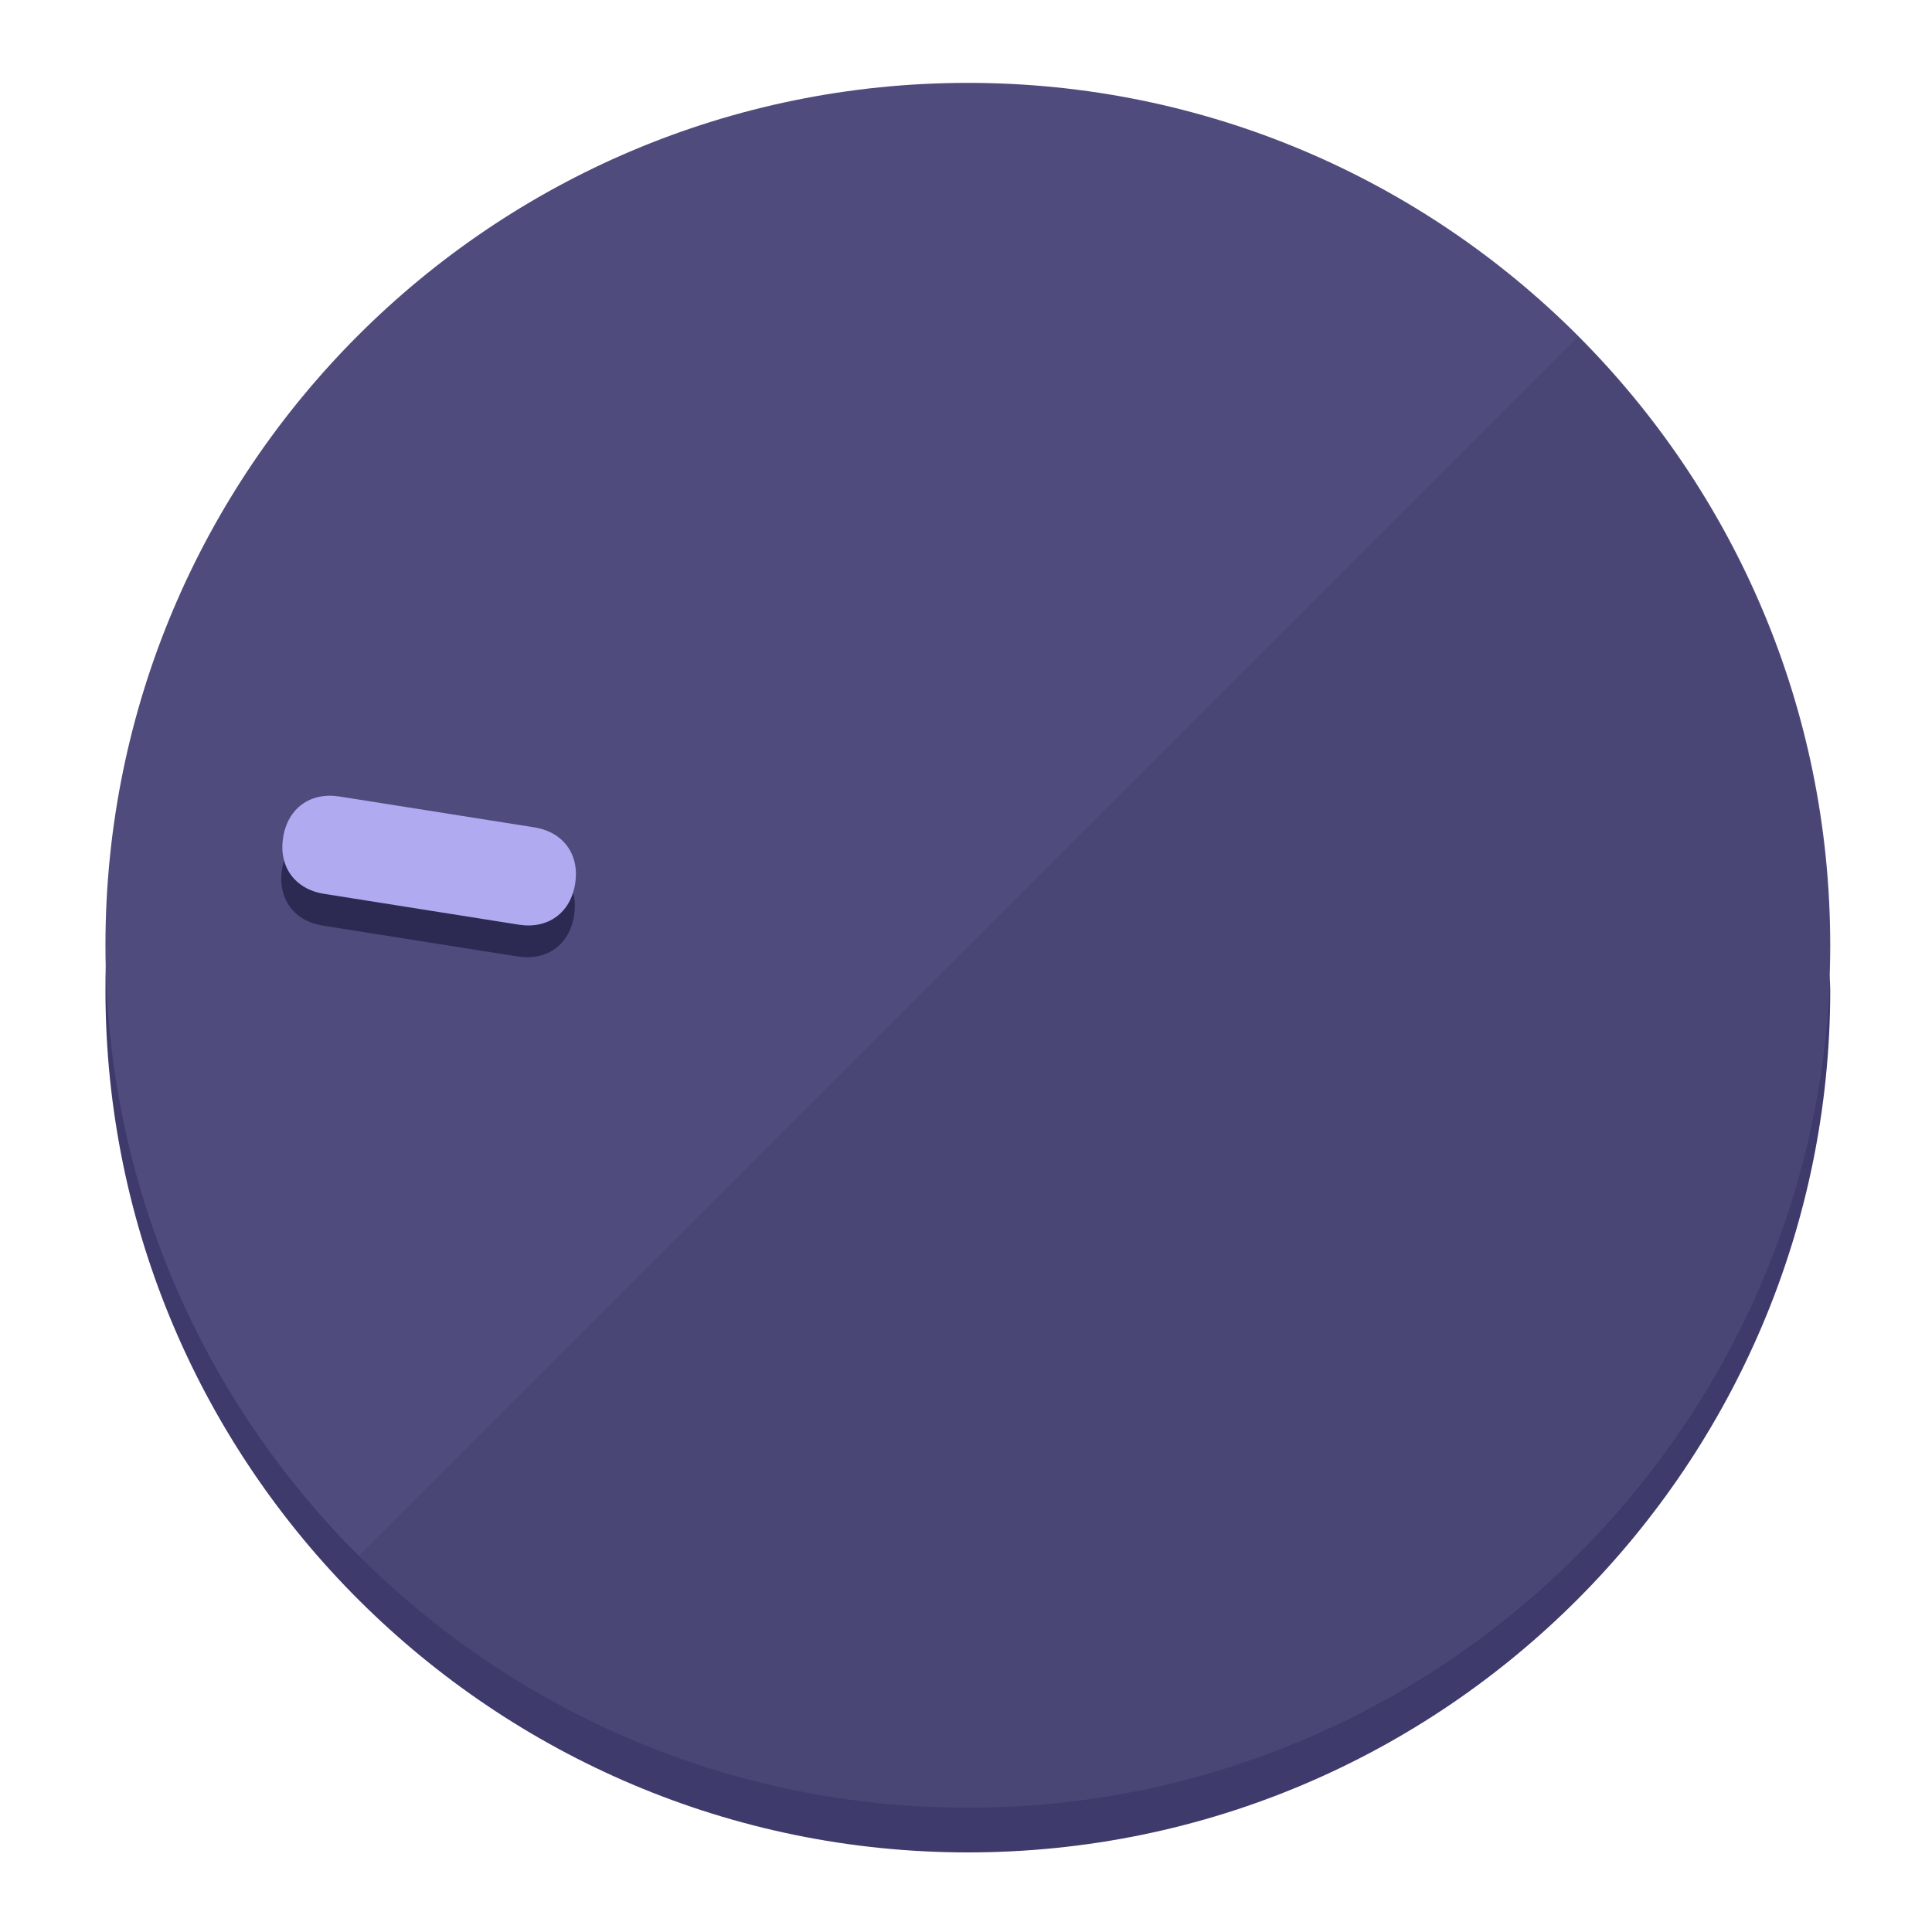
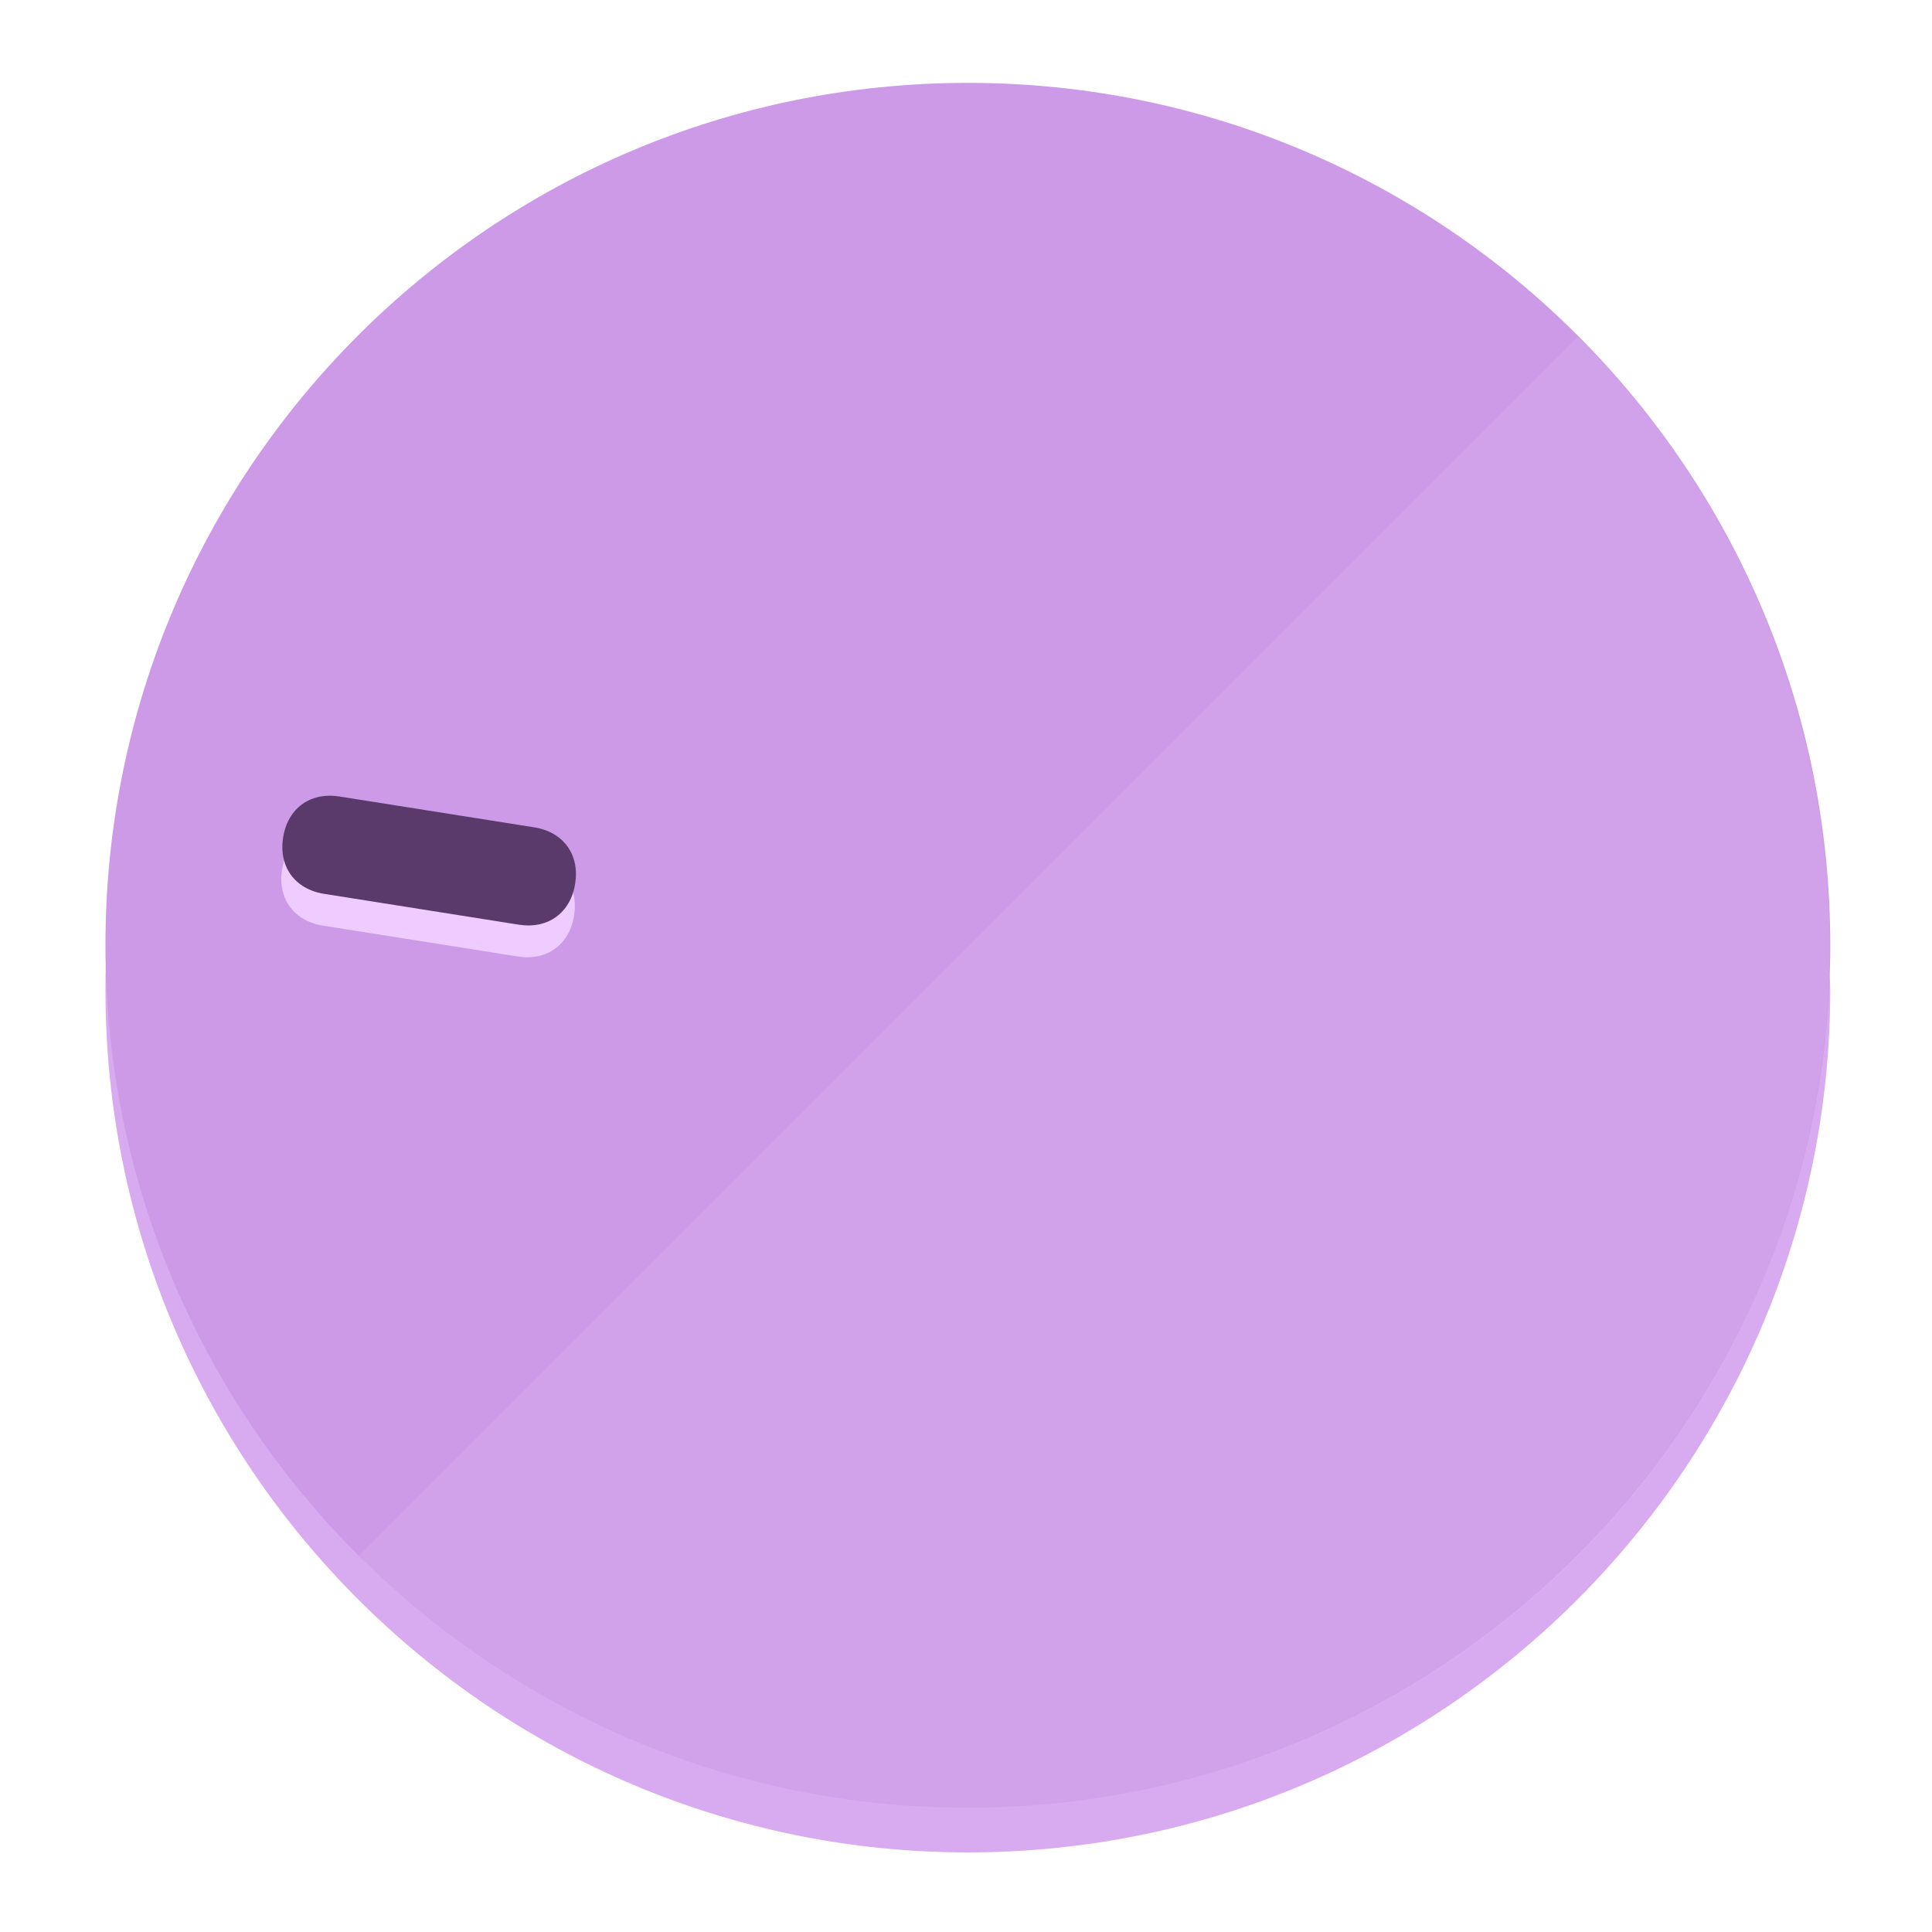
<svg xmlns="http://www.w3.org/2000/svg" height="120px" width="120px" version="1.1" id="Layer_1" viewBox="0 0 496.8 496.8" xml:space="preserve">
  <defs id="defs23" />
  <g id="g3158">
-     <path style="display:inline;fill:#3E3A6B;fill-opacity:1;stroke-width:1.584" d="m 248.875,445.92 c 116.582,0 212.89,-91.238 220.493,-205.286 0,5.069 1.267,8.87 1.267,13.939 0,121.651 -98.842,221.76 -221.76,221.76 -121.651,0 -221.76,-98.842 -221.76,-221.76 0,-5.069 0,-8.87 1.267,-13.939 7.603,114.048 103.91,205.286 220.493,205.286 z" id="path8" />
-     <circle style="display:inline;fill:#4F4B7D;fill-opacity:1;stroke-width:1.584" cx="248.875" cy="243.071" r="221.76" id="circle12" />
-     <path style="display:inline;fill:#2C2952;fill-opacity:0.154;stroke-width:1.587" d="m 405.744,86.606 c 86.308,86.308 86.308,227.193 0,313.5 -86.308,86.308 -227.193,86.308 -313.5,0" id="path14" />
+     <path style="display:inline;fill:#D8AAF0;fill-opacity:1;stroke-width:1.584" d="m 248.875,445.92 c 116.582,0 212.89,-91.238 220.493,-205.286 0,5.069 1.267,8.87 1.267,13.939 0,121.651 -98.842,221.76 -221.76,221.76 -121.651,0 -221.76,-98.842 -221.76,-221.76 0,-5.069 0,-8.87 1.267,-13.939 7.603,114.048 103.91,205.286 220.493,205.286 z" id="path8" />
+     <circle style="display:inline;fill:#CC9AE6;fill-opacity:1;stroke-width:1.584" cx="248.875" cy="243.071" r="221.76" id="circle12" />
+     <path style="display:inline;fill:#EECCFF;fill-opacity:0.154;stroke-width:1.587" d="m 405.744,86.606 c 86.308,86.308 86.308,227.193 0,313.5 -86.308,86.308 -227.193,86.308 -313.5,0" id="path14" />
  </g>
  <g id="g3198">
    <circle style="display:none;fill:#000000;fill-opacity:0;stroke-width:1.584" cx="-201.714" cy="283.513" r="221.76" id="circle12-3" transform="rotate(-81)" />
-     <path style="display:inline;fill:#2C2952;fill-opacity:1;stroke-width:1.584" d="m 137.089,220.92 c 7.51,1.189 11.723,6.989 10.534,14.498 v 0 c -1.189,7.51 -6.989,11.723 -14.498,10.534 L 83.061,238.023 C 75.551,236.834 71.338,231.034 72.527,223.525 v 0 c 1.189,-7.51 6.989,-11.723 14.498,-10.534 z" id="path3789" />
-     <path style="display:inline;fill:#B0AAF0;stroke-width:1.584" d="m 137.365,212.742 c 7.51,1.189 11.723,6.989 10.534,14.498 v 0 c -1.189,7.51 -6.989,11.723 -14.498,10.534 l -50.064,-7.929 c -7.51,-1.189 -11.723,-6.989 -10.534,-14.498 v 0 c 1.189,-7.51 6.989,-11.723 14.498,-10.534 z" id="path915" />
+     <path style="display:inline;fill:#EECCFF;fill-opacity:1;stroke-width:1.584" d="m 137.089,220.92 c 7.51,1.189 11.723,6.989 10.534,14.498 v 0 c -1.189,7.51 -6.989,11.723 -14.498,10.534 L 83.061,238.023 C 75.551,236.834 71.338,231.034 72.527,223.525 v 0 c 1.189,-7.51 6.989,-11.723 14.498,-10.534 z" id="path3789" />
+     <path style="display:inline;fill:#5A3A6B;stroke-width:1.584" d="m 137.365,212.742 c 7.51,1.189 11.723,6.989 10.534,14.498 v 0 c -1.189,7.51 -6.989,11.723 -14.498,10.534 l -50.064,-7.929 c -7.51,-1.189 -11.723,-6.989 -10.534,-14.498 v 0 c 1.189,-7.51 6.989,-11.723 14.498,-10.534 z" id="path915" />
  </g>
</svg>
